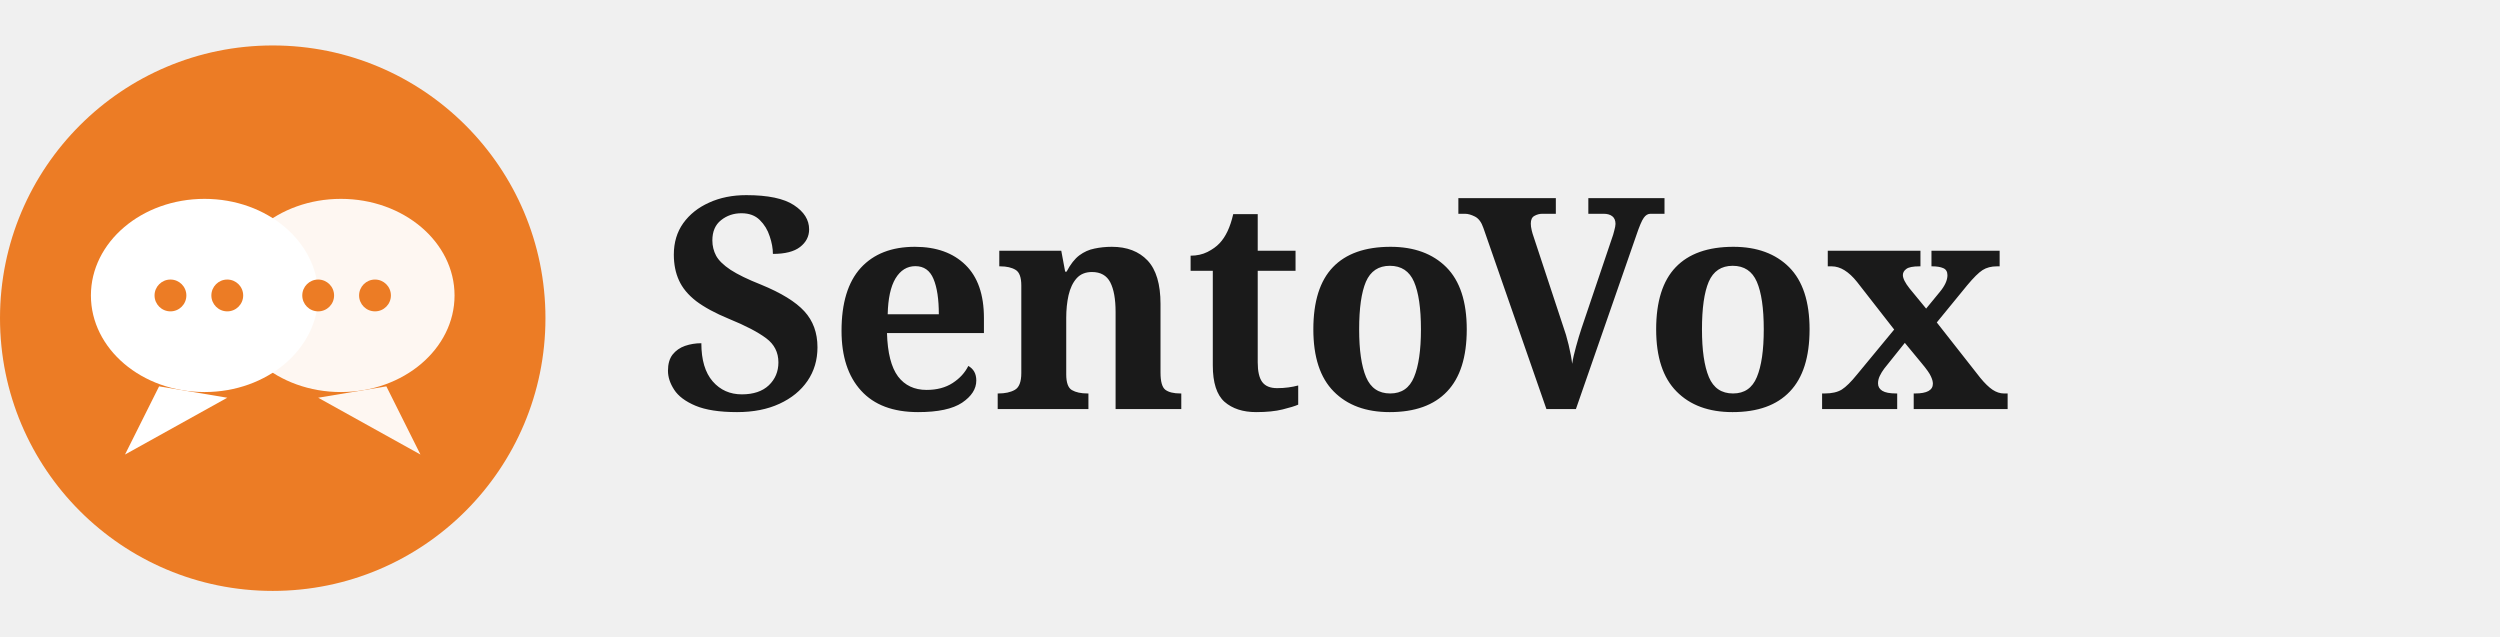
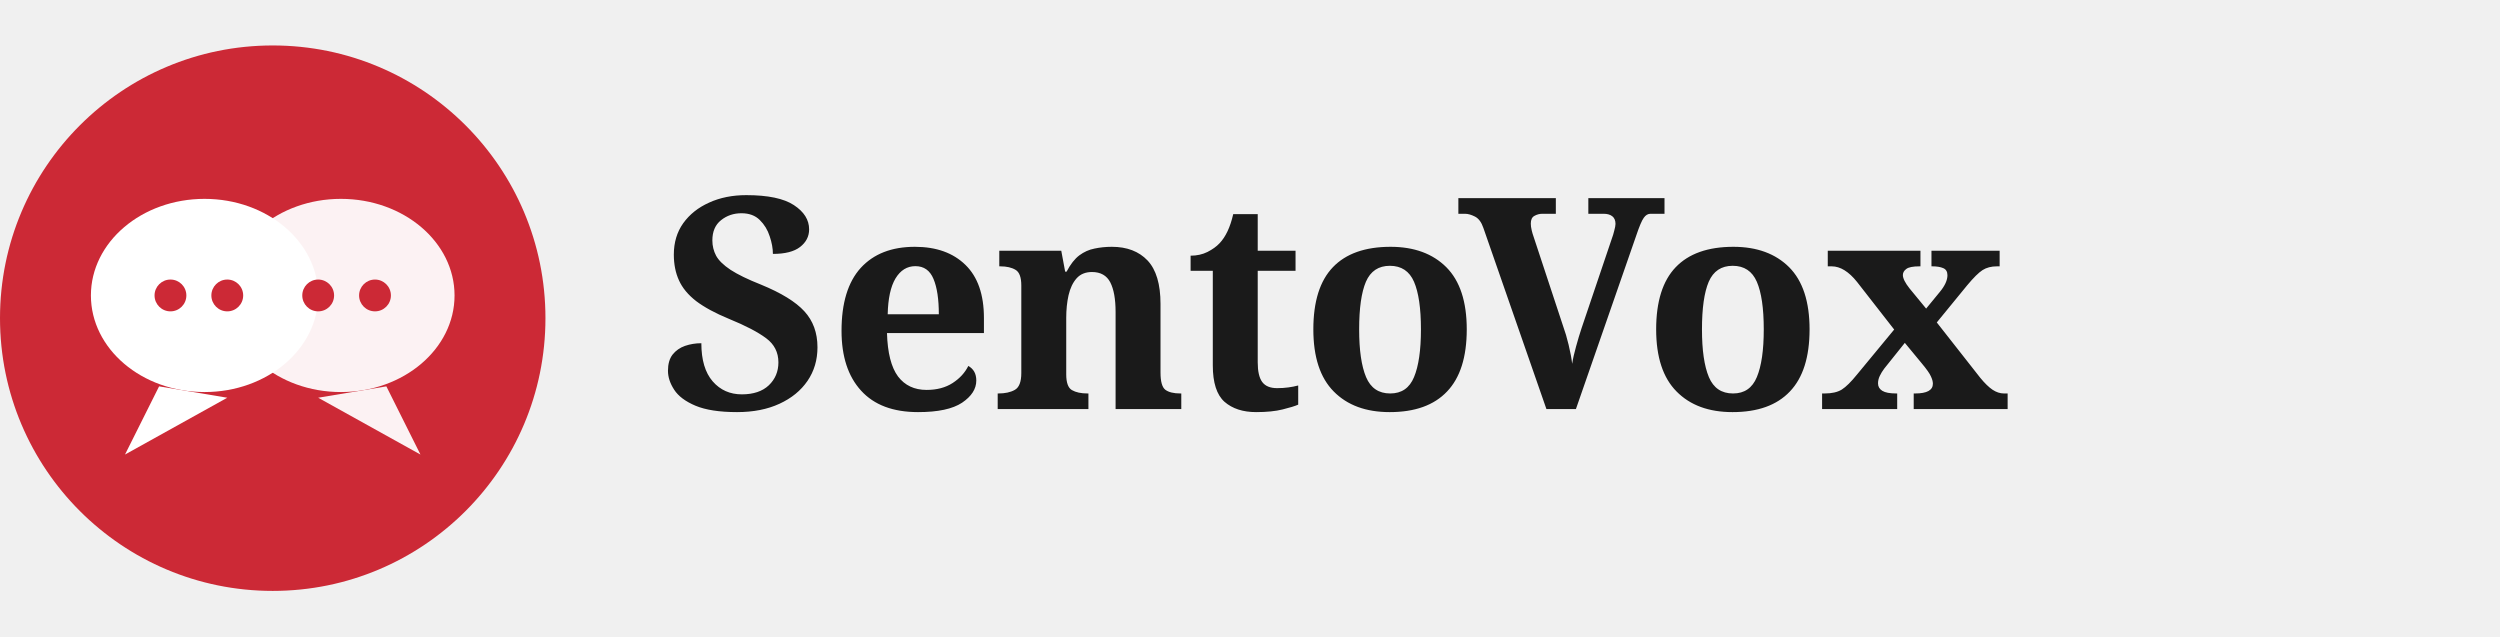
<svg xmlns="http://www.w3.org/2000/svg" width="220" height="56" viewBox="0 0 220 56" fill="none">
  <g transform="translate(0,4)">
-     <circle cx="24" cy="24" r="24" fill="#ec7c25" />
+     <circle cx="24" cy="24" r="24" fill="#cc2936" />
    <ellipse cx="18" cy="22" rx="10" ry="8.5" fill="#ffffff" />
    <path d="M14 30 L11 36 L20 31 Z" fill="#ffffff" />
    <ellipse cx="30" cy="22" rx="10" ry="8.5" fill="#ffffff" opacity="0.94" />
    <path d="M28 31 L37 36 L34 30 Z" fill="#ffffff" opacity="0.94" />
-     <circle cx="15" cy="22" r="1.4" fill="#ec7c25" />
-     <circle cx="20" cy="22" r="1.4" fill="#ec7c25" />
-     <circle cx="28" cy="22" r="1.4" fill="#ec7c25" />
-     <circle cx="33" cy="22" r="1.4" fill="#ec7c25" />
+     <circle cx="15" cy="22" r="1.4" fill="#cc2936" />
+     <circle cx="20" cy="22" r="1.4" fill="#cc2936" />
+     <circle cx="28" cy="22" r="1.4" fill="#cc2936" />
+     <circle cx="33" cy="22" r="1.4" fill="#cc2936" />
  </g>
  <text x="58" y="36" font-family="'Playfair Display',Georgia,serif" font-weight="700" font-size="26" fill="#1a1a1a" letter-spacing="-0.4">SentoVox</text>
</svg>
